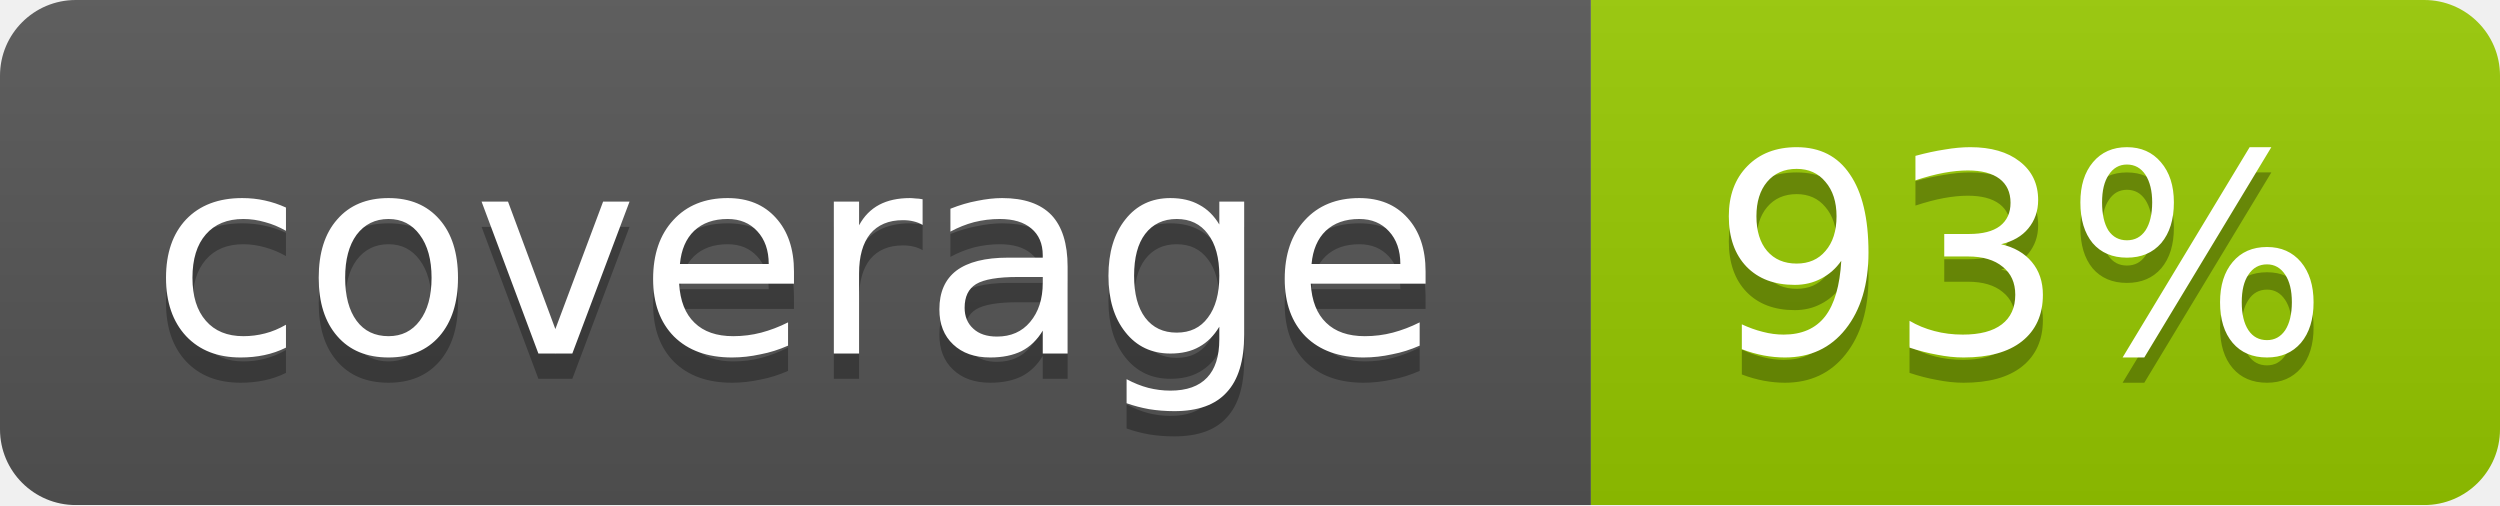
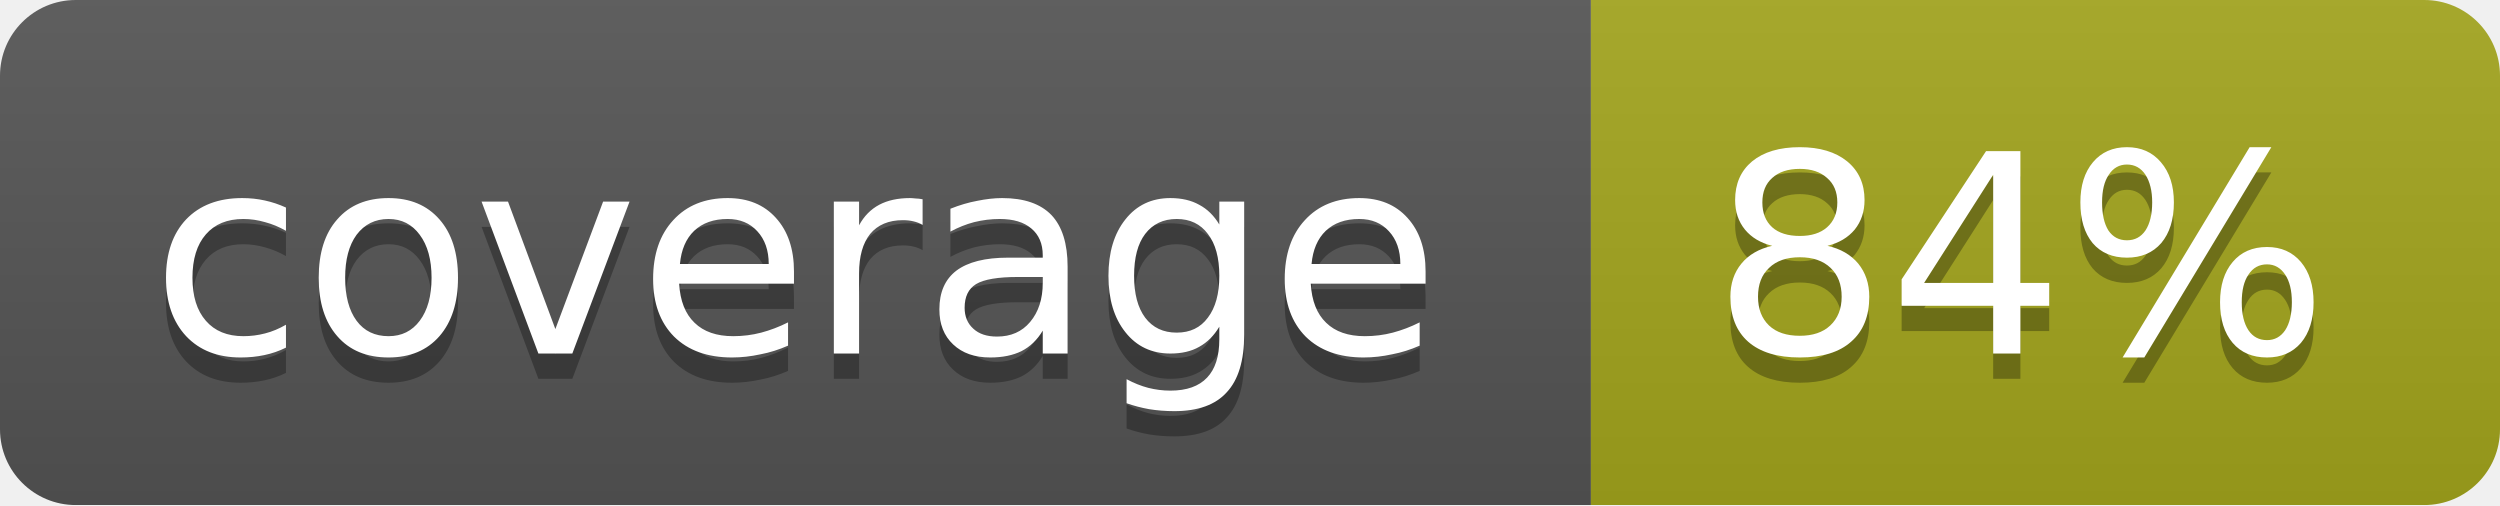
<svg xmlns="http://www.w3.org/2000/svg" width="99" height="20">
  <linearGradient id="b" x2="0" y2="100%">
    <stop offset="0" stop-color="#bbb" stop-opacity=".1" />
    <stop offset="1" stop-opacity=".1" />
  </linearGradient>
  <mask id="a">
    <rect width="99" height="20" rx="3" fill="#fff" />
  </mask>
  <g mask="url(#a)">
    <path fill="#555" d="M0 0h63v20H0z" />
-     <path fill="#97CA00" d="M63 0h36v20H63z" />
+     <path fill="#a4a61d" d="M63 0h36v20H63z" />
    <path fill="url(#b)" d="M0 0h99v20H0z" />
  </g>
  <g fill="#fff" text-anchor="middle" font-family="DejaVu Sans,Verdana,Geneva,sans-serif" font-size="11">
    <text x="31.5" y="15" fill="#010101" fill-opacity=".3">coverage</text>
    <text x="31.5" y="14">coverage</text>
-     <text x="80" y="15" fill="#010101" fill-opacity=".3">93%</text>
-     <text x="80" y="14">93%</text>
+     <text x="80" y="15" fill="#010101" fill-opacity=".3">84%</text>
+     <text x="80" y="14">84%</text>
  </g>
</svg>
